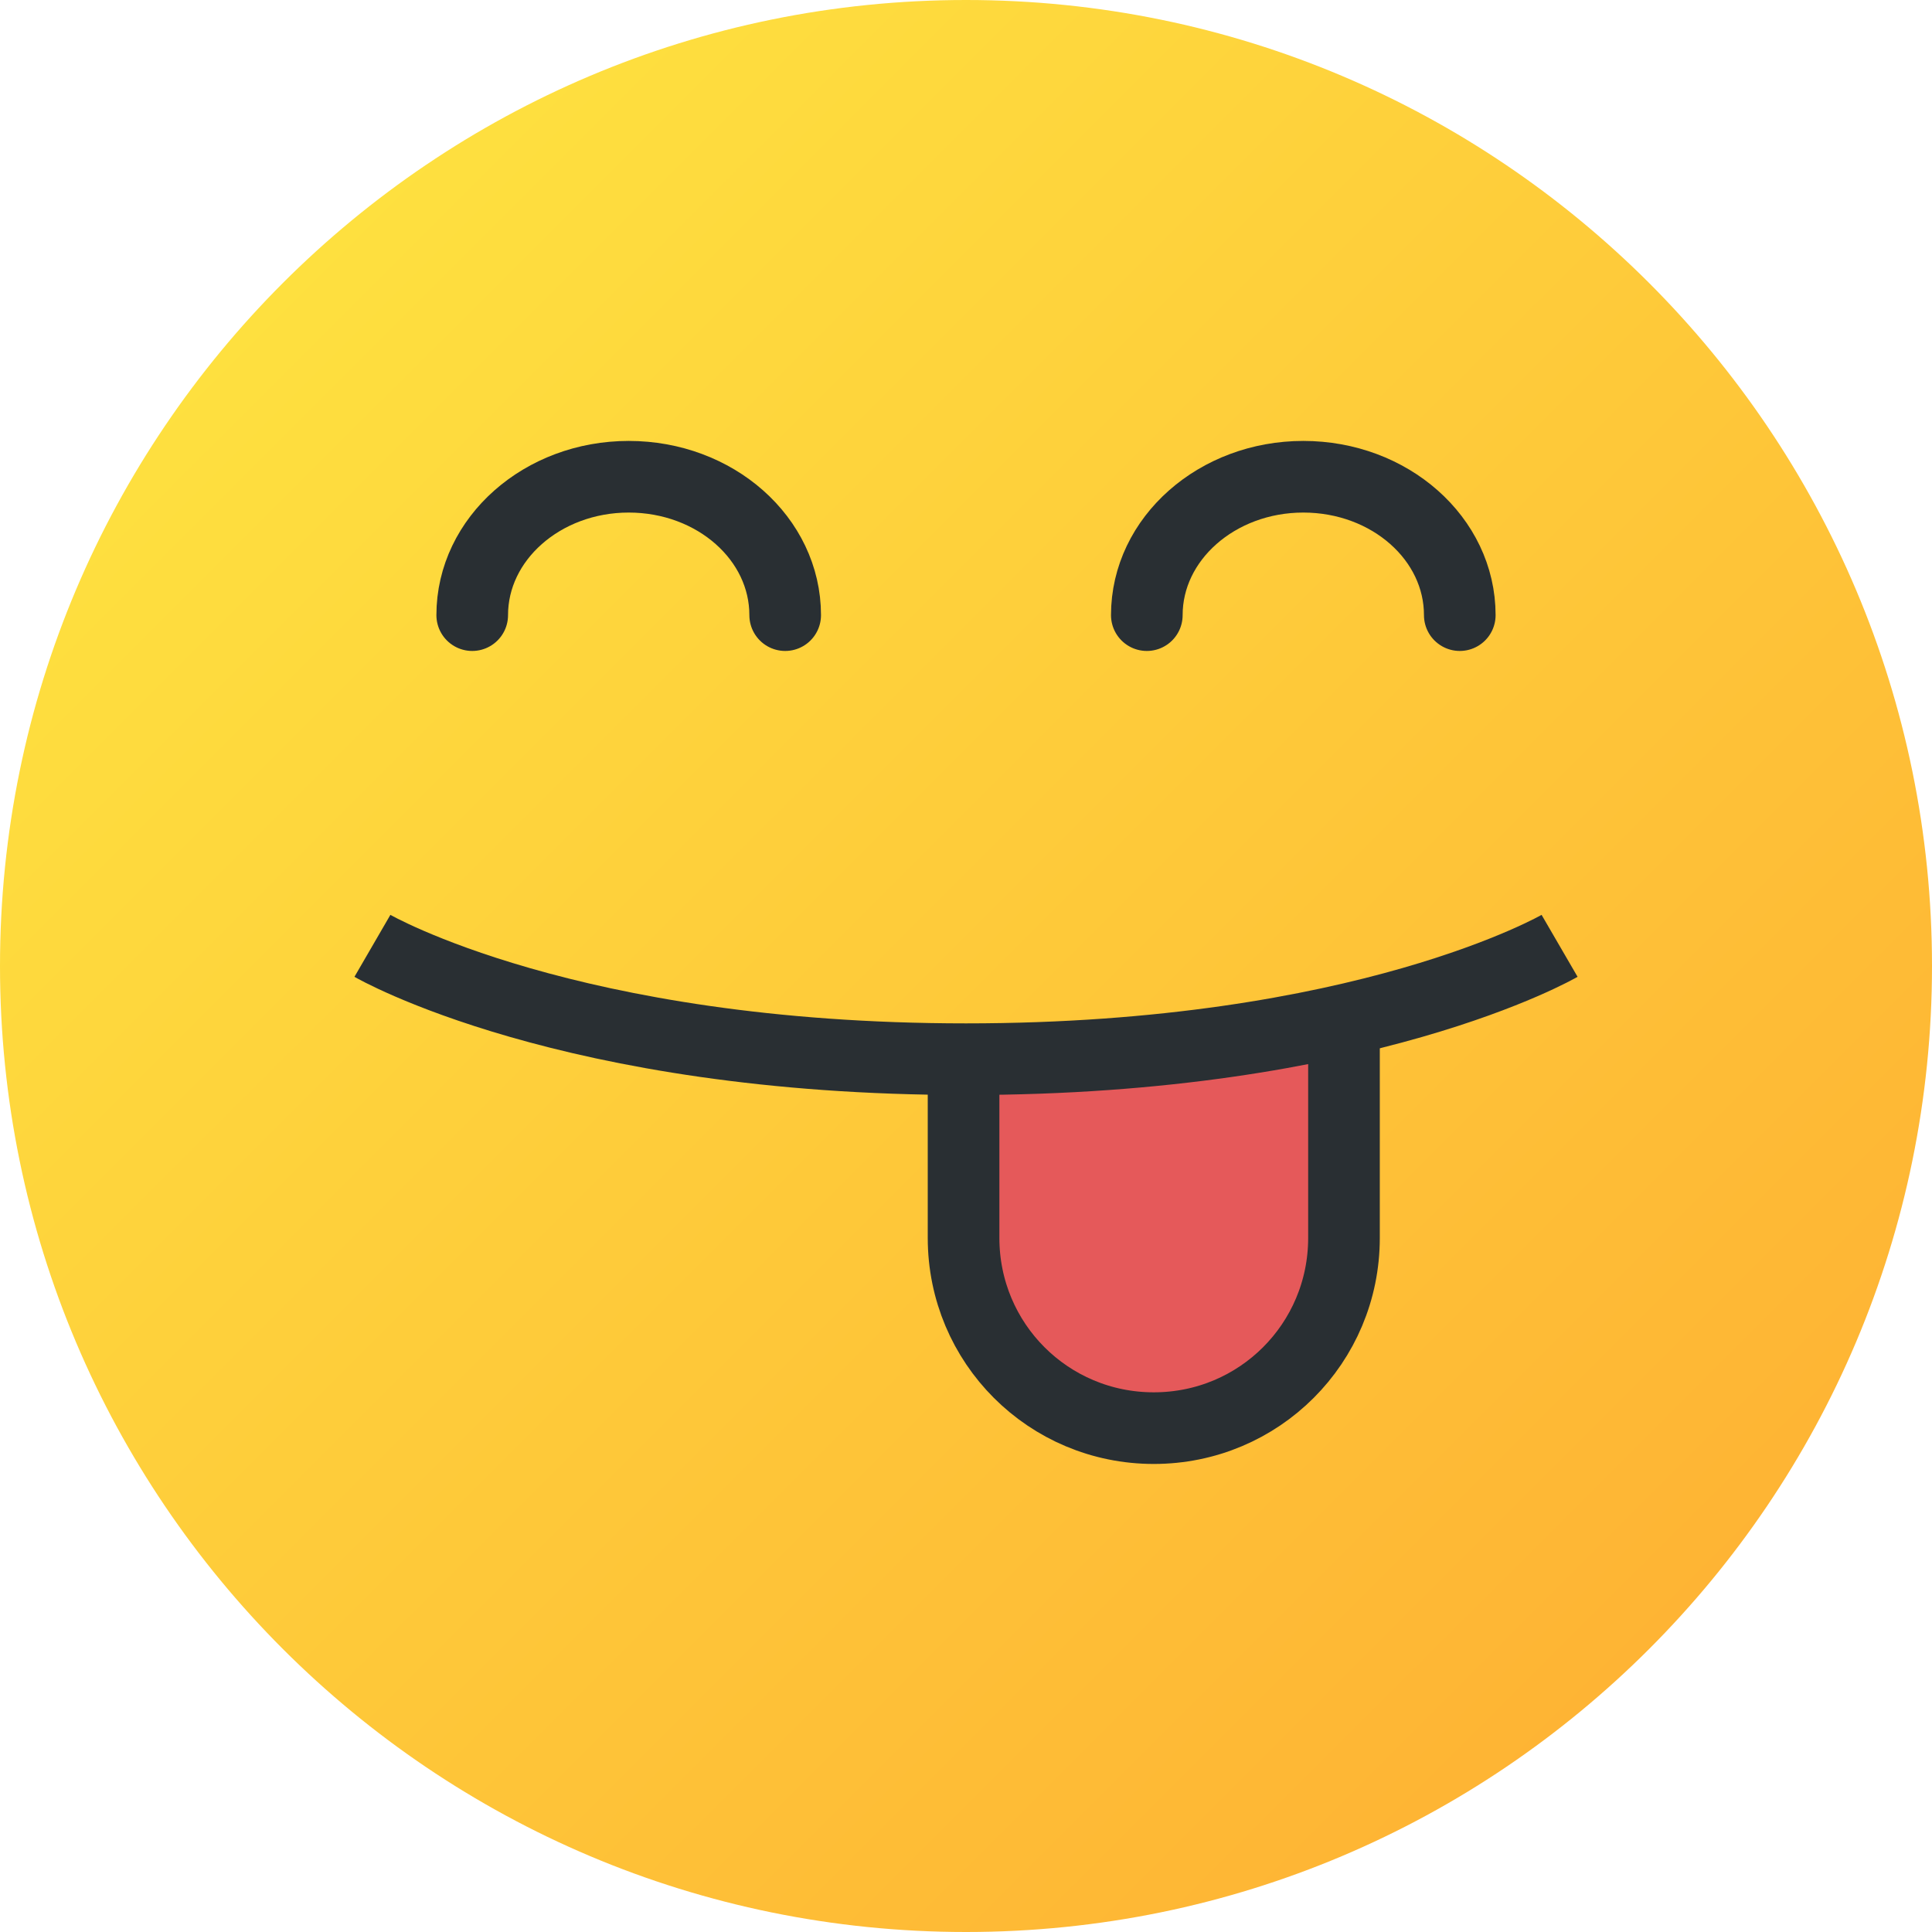
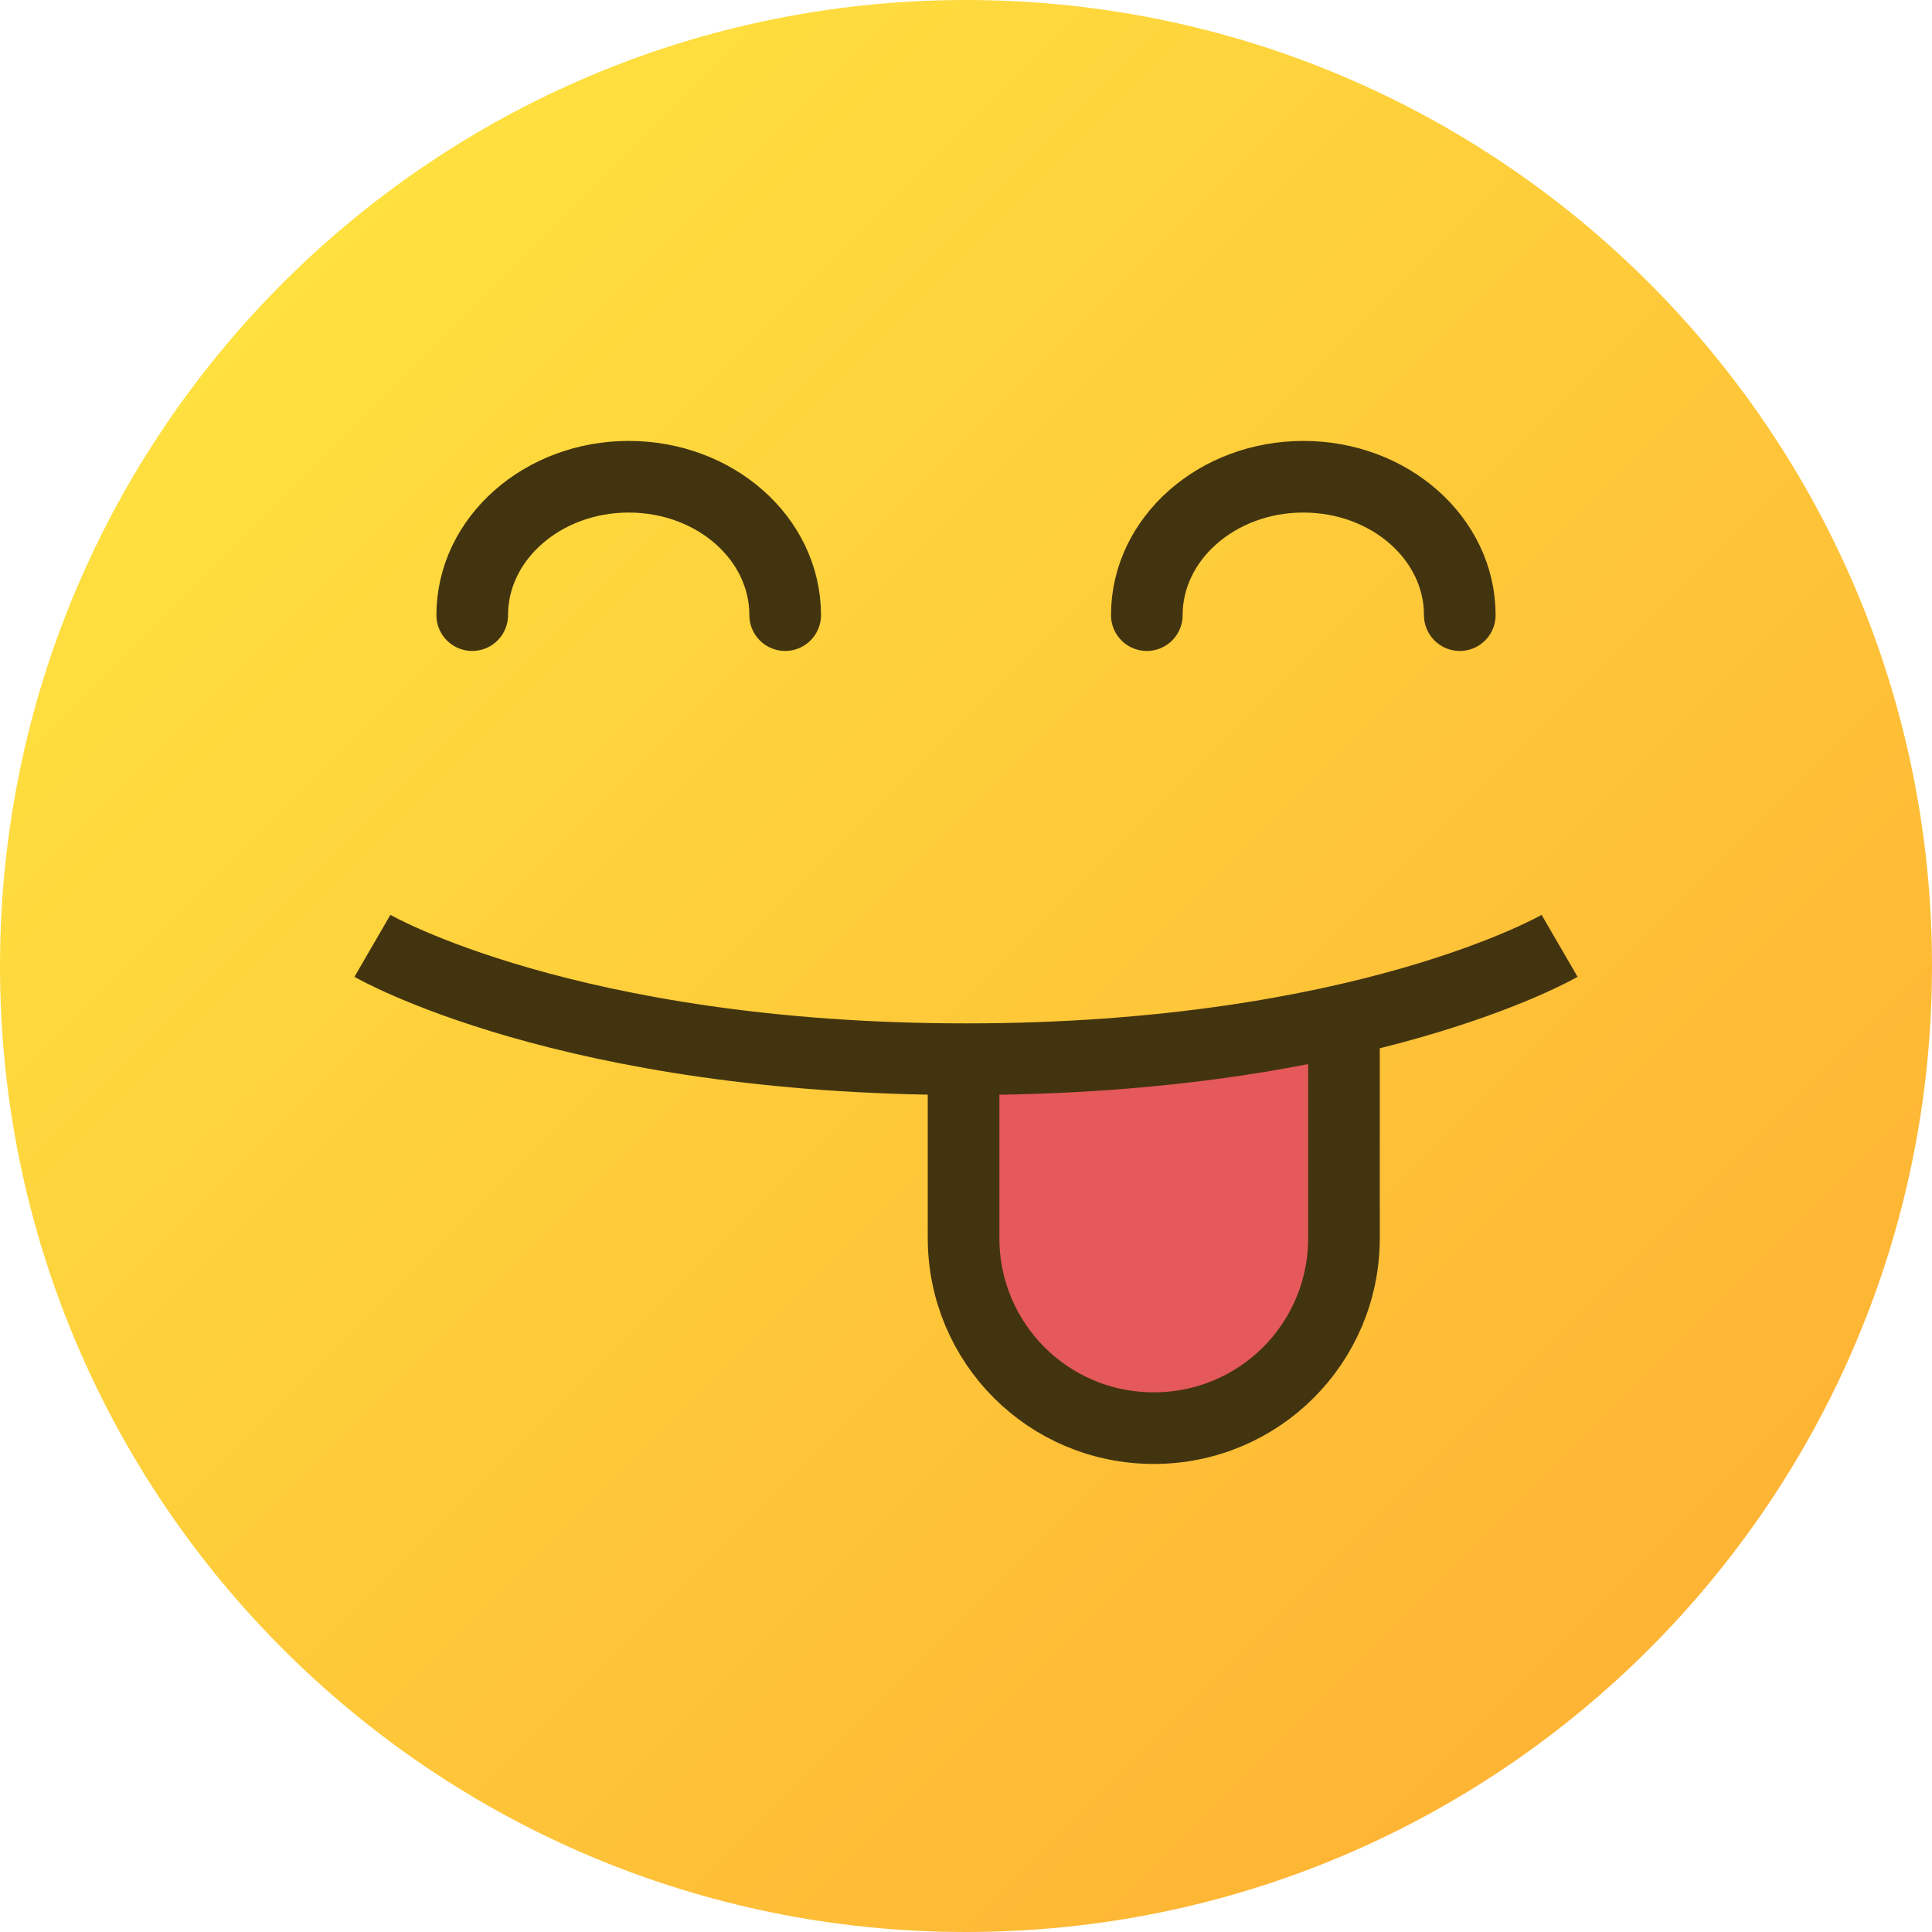
<svg xmlns="http://www.w3.org/2000/svg" width="21" height="21" version="1.1" viewBox="0 0 5.556 5.556">
  <defs>
    <linearGradient id="linearGradient288" x1="-76.974" x2="-73.139" y1="106.84" y2="110.676" gradientTransform="matrix(1.02439 0 0 1.02439 79.66542 -108.6324)" gradientUnits="userSpaceOnUse">
      <stop stop-color="#fee03f" offset="0" />
      <stop stop-color="#feb434" offset="1" />
    </linearGradient>
  </defs>
  <path d="m5.556 2.778a2.778 2.778 0 0 1-2.778 2.778 2.778 2.778 0 0 1-2.778-2.778 2.778 2.778 0 0 1 2.778-2.778 2.778 2.778 0 0 1 2.778 2.778z" fill="url(#linearGradient288)" style="paint-order:normal" />
-   <g stroke="#292f33" stroke-width=".206">
+   <g stroke="#433410" stroke-width=".206">
    <g stroke-linecap="round" stroke-linejoin="round">
      <path d="m3.298 1.769c0-0.22 0.202-0.398 0.45-0.398 0.249 0 0.45 0.178 0.45 0.398" fill="none" />
      <path d="m1.358 1.769c0-0.22 0.202-0.398 0.45-0.398 0.249 0 0.45 0.178 0.45 0.398" fill="none" />
      <path d="m3.865 2.977 1e-7 0.583c1e-7 0.303-0.244 0.547-0.547 0.547-0.303 0-0.547-0.244-0.547-0.547l-1e-7 -0.472" fill="#e5595a" />
    </g>
    <path d="m1.071 2.72s0.562 0.326 1.707 0.326c1.146 0 1.707-0.326 1.707-0.326" fill="none" stop-color="#000000" style="font-variation-settings:normal" />
  </g>
</svg>
